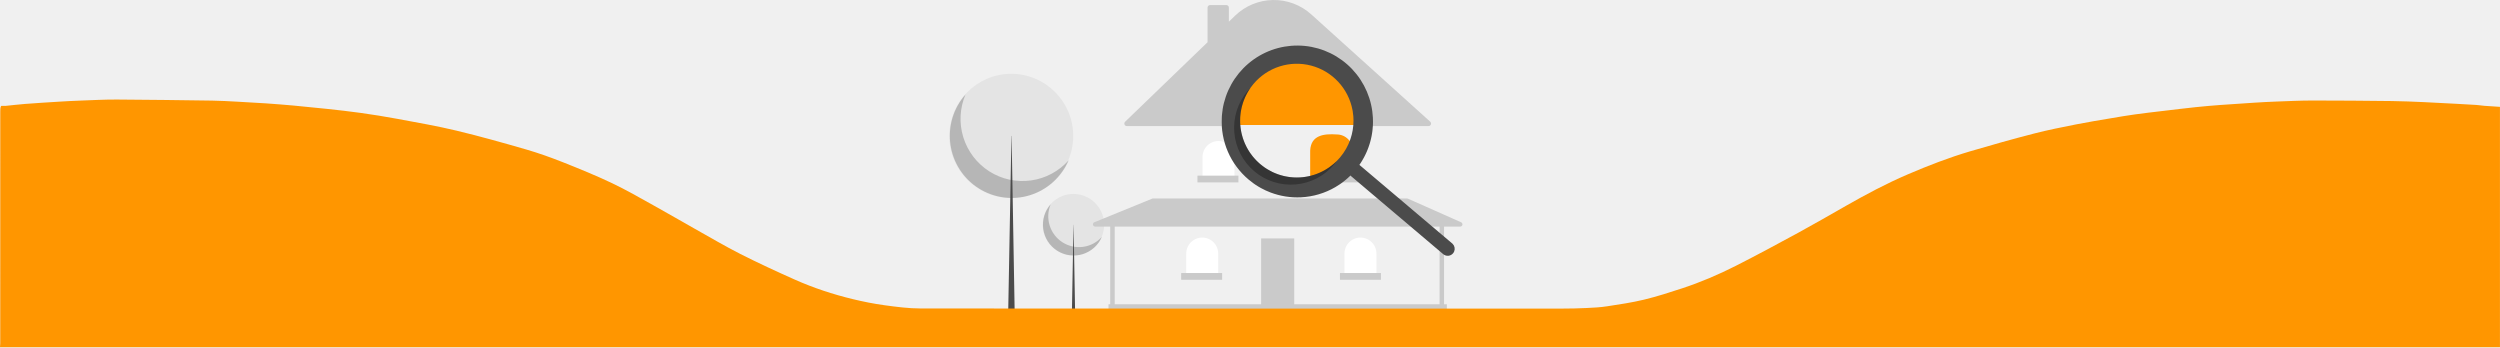
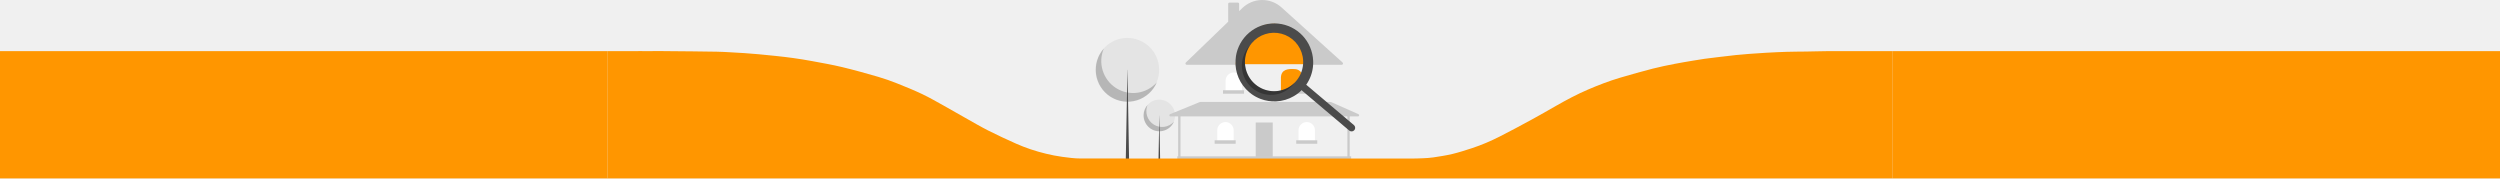
- <svg xmlns="http://www.w3.org/2000/svg" width="1080" height="150" viewBox="0 0 1080 150" fill="none">
+ <svg xmlns="http://www.w3.org/2000/svg" width="2102" height="150" viewBox="0 0 2102 150" fill="none">
  <g clip-path="url(#clip0_66_36)">
    <g clip-path="url(#clip1_66_36)">
-       <path d="M463.719 110.414C471.049 110.414 476.991 104.452 476.991 97.098C476.991 89.744 471.049 83.782 463.719 83.782C456.389 83.782 450.447 89.744 450.447 97.098C450.447 104.452 456.389 110.414 463.719 110.414Z" fill="#E4E4E4" />
-       <path opacity="0.2" d="M453.919 88.204C452.681 91.109 452.513 94.362 453.445 97.38C454.378 100.398 456.349 102.986 459.007 104.68C461.666 106.374 464.838 107.065 467.957 106.628C471.076 106.192 473.939 104.657 476.034 102.297C475.278 104.072 474.146 105.661 472.717 106.954C471.288 108.247 469.596 109.212 467.758 109.783C465.92 110.355 463.981 110.518 462.073 110.263C460.166 110.008 458.337 109.339 456.713 108.304C455.089 107.269 453.708 105.892 452.667 104.269C451.626 102.645 450.949 100.814 450.684 98.902C450.418 96.99 450.57 95.043 451.128 93.196C451.687 91.349 452.639 89.645 453.919 88.204Z" fill="black" />
-       <path d="M463.755 97.098H463.792L464.448 134.851H463.062L463.755 97.098Z" fill="#4B4B4B" />
-       <path d="M436.866 85.582C451.644 85.582 463.624 73.562 463.624 58.734C463.624 43.907 451.644 31.887 436.866 31.887C422.087 31.887 410.107 43.907 410.107 58.734C410.107 73.562 422.087 85.582 436.866 85.582Z" fill="#E4E4E4" />
-       <path opacity="0.2" d="M417.108 40.803C414.612 46.661 414.274 53.218 416.153 59.303C418.032 65.389 422.007 70.605 427.367 74.021C432.727 77.437 439.122 78.829 445.411 77.949C451.7 77.069 457.472 73.974 461.696 69.217C460.171 72.796 457.889 75.999 455.008 78.606C452.127 81.212 448.715 83.159 445.01 84.311C441.304 85.463 437.393 85.793 433.548 85.278C429.703 84.763 426.015 83.415 422.741 81.328C419.466 79.242 416.683 76.465 414.584 73.192C412.485 69.919 411.12 66.227 410.584 62.372C410.048 58.517 410.354 54.592 411.481 50.867C412.607 47.143 414.527 43.709 417.108 40.803Z" fill="black" />
-       <path d="M436.939 58.734H437.013L438.336 134.851H435.543L436.939 58.734Z" fill="#4B4B4B" />
-       <path d="M613.286 95.454H490.636V131.933H613.286V95.454Z" fill="#F0F0F0" />
-       <path d="M559.112 102.993H544.811V131.933H559.112V102.993Z" fill="#CACACA" />
-       <path d="M606.136 52.408H497.787V85.969H606.136V52.408Z" fill="#F0F0F0" />
-       <path d="M617.12 54.475H486.802C486.585 54.475 486.372 54.41 486.192 54.288C486.011 54.166 485.872 53.992 485.79 53.79C485.709 53.587 485.69 53.365 485.736 53.152C485.781 52.938 485.89 52.743 486.046 52.592L521.662 18.244V3.283C521.663 2.993 521.778 2.715 521.982 2.51C522.187 2.304 522.464 2.189 522.753 2.189H529.783C530.072 2.189 530.349 2.304 530.553 2.51C530.758 2.715 530.873 2.993 530.873 3.283V9.362L533.563 6.767C537.966 2.522 543.806 0.105 549.911 0.003C556.017 -0.099 561.934 2.122 566.474 6.218L617.85 52.567C618.014 52.715 618.129 52.91 618.181 53.125C618.233 53.34 618.218 53.566 618.139 53.773C618.06 53.98 617.92 54.157 617.738 54.283C617.557 54.408 617.341 54.475 617.12 54.475Z" fill="#CACACA" />
-       <path d="M526.389 60.92C527.296 60.92 528.195 61.099 529.033 61.447C529.871 61.796 530.632 62.306 531.274 62.95C531.915 63.594 532.424 64.358 532.771 65.199C533.119 66.04 533.297 66.941 533.297 67.851V77.214H519.481V67.851C519.481 66.941 519.66 66.04 520.007 65.199C520.354 64.358 520.863 63.594 521.504 62.95C522.146 62.306 522.907 61.796 523.745 61.447C524.584 61.099 525.482 60.92 526.389 60.92Z" fill="white" />
-       <path d="M551.961 61.041C553.793 61.041 555.551 61.772 556.846 63.072C558.142 64.371 558.869 66.134 558.869 67.972V77.335H545.053V67.972C545.053 66.134 545.781 64.371 547.077 63.072C548.372 61.772 550.129 61.041 551.961 61.041Z" fill="white" />
-       <path d="M577.534 61.163C579.366 61.163 581.123 61.893 582.418 63.193C583.714 64.493 584.442 66.256 584.442 68.094V77.457H570.625V68.094C570.625 66.256 571.353 64.493 572.649 63.193C573.944 61.893 575.701 61.163 577.534 61.163Z" fill="white" />
-       <path d="M587.714 102.628C589.546 102.628 591.303 103.358 592.599 104.658C593.894 105.958 594.622 107.721 594.622 109.559V118.922H580.806V109.559C580.806 107.721 581.534 105.958 582.829 104.658C584.125 103.358 585.882 102.628 587.714 102.628Z" fill="white" />
-       <path d="M519.36 102.628C521.192 102.628 522.949 103.358 524.244 104.658C525.54 105.958 526.268 107.721 526.268 109.559V118.922H512.452V109.559C512.452 108.649 512.63 107.747 512.977 106.907C513.325 106.066 513.833 105.302 514.475 104.658C515.116 104.014 515.878 103.504 516.716 103.156C517.554 102.807 518.452 102.628 519.36 102.628Z" fill="white" />
-       <path d="M631.205 96.023L608.197 85.809C608.074 85.754 607.94 85.726 607.805 85.726H498.154C498.029 85.726 497.905 85.75 497.789 85.798L472.745 96.012C472.536 96.097 472.364 96.252 472.257 96.45C472.15 96.649 472.115 96.878 472.158 97.1C472.201 97.321 472.32 97.52 472.494 97.664C472.667 97.807 472.885 97.886 473.11 97.886H479.608V131.447H478.88V134.851H625.042V131.447H623.83V97.886H630.813C631.035 97.886 631.251 97.809 631.423 97.669C631.596 97.528 631.715 97.332 631.761 97.114C631.807 96.896 631.777 96.668 631.676 96.47C631.575 96.271 631.408 96.114 631.205 96.023ZM621.891 131.447H481.547V97.886H621.891V131.447Z" fill="#CACACA" />
-       <path d="M534.994 75.876H517.299V78.795H534.994V75.876Z" fill="#CACACA" />
-       <path d="M560.93 75.876H543.235V78.795H560.93V75.876Z" fill="#CACACA" />
-       <path d="M586.866 75.876H569.171V78.795H586.866V75.876Z" fill="#CACACA" />
-       <path d="M596.561 117.949H578.867V120.868H596.561V117.949Z" fill="#CACACA" />
-       <path d="M527.965 117.949H510.27V120.868H527.965V117.949Z" fill="#CACACA" />
-       <path d="M659.703 135H390.297C390.218 135 390.143 134.968 390.087 134.913C390.031 134.857 390 134.781 390 134.702C390 134.623 390.031 134.547 390.087 134.491C390.143 134.435 390.218 134.404 390.297 134.404H659.703C659.782 134.404 659.857 134.435 659.913 134.491C659.969 134.547 660 134.623 660 134.702C660 134.781 659.969 134.857 659.913 134.913C659.857 134.968 659.782 135 659.703 135Z" fill="#4B4B4B" />
-       <path d="M591.941 51.908C591.941 52.099 591.938 52.292 591.935 52.483C591.932 52.712 591.926 52.939 591.917 53.168C591.908 53.368 591.899 53.565 591.887 53.761C591.851 54.42 591.795 55.076 591.718 55.734C591.7 55.901 591.679 56.065 591.655 56.232C591.638 56.36 591.62 56.491 591.599 56.622C591.578 56.768 591.557 56.914 591.534 57.06C591.486 57.37 591.433 57.68 591.373 57.99C591.344 58.145 591.314 58.3 591.281 58.455C591.219 58.762 591.15 59.072 591.079 59.379C591.073 59.403 591.067 59.43 591.061 59.453C591.026 59.605 590.99 59.755 590.951 59.907C590.94 59.951 590.931 59.993 590.916 60.038C590.889 60.151 590.859 60.264 590.83 60.377C590.788 60.535 590.746 60.69 590.702 60.848C590.631 61.093 590.559 61.334 590.485 61.578C590.476 61.604 590.468 61.63 590.461 61.656C590.319 62.118 590.167 62.574 590.001 63.027C589.915 63.265 589.823 63.507 589.731 63.745C589.639 63.983 589.544 64.222 589.446 64.457C589.35 64.687 589.252 64.916 589.154 65.143C589.131 65.196 589.107 65.25 589.08 65.303C588.976 65.539 588.869 65.768 588.759 65.998C588.756 66.001 588.756 66.007 588.753 66.01C588.667 66.195 588.575 66.379 588.483 66.561C588.483 66.567 588.481 66.572 588.477 66.576C588.388 66.755 588.296 66.934 588.201 67.109L588.049 67.398L588.032 67.431C587.842 67.786 587.646 68.138 587.438 68.486C587.393 68.564 587.349 68.641 587.304 68.716C587.259 68.793 587.212 68.871 587.164 68.945C587.135 68.999 587.102 69.052 587.066 69.106C587.004 69.207 586.942 69.312 586.876 69.413C586.864 69.434 586.849 69.455 586.838 69.476C586.725 69.651 586.612 69.824 586.499 70C586.359 70.212 586.217 70.42 586.071 70.629L582.845 75.808L582.706 75.692L582.667 75.656H582.664L582.537 75.549L582.186 75.251C582.079 75.356 581.975 75.46 581.868 75.561C581.827 75.603 581.782 75.642 581.741 75.683C581.708 75.713 581.678 75.743 581.645 75.773C576.069 81.237 568.651 84.401 560.859 84.639H560.85C554.952 84.801 549.114 83.419 543.911 80.627C543.795 80.568 543.682 80.508 543.569 80.439C542.892 80.07 542.23 79.68 541.579 79.262C541.576 79.259 541.573 79.259 541.57 79.256C540.816 78.72 540.079 78.148 539.36 77.54C535.504 74.279 532.453 70.165 530.447 65.523C528.441 60.88 527.534 55.834 527.797 50.781C527.806 50.582 527.818 50.385 527.833 50.185C527.88 49.464 527.953 48.746 528.052 48.031C528.079 47.831 528.109 47.631 528.139 47.435H591.638C591.762 48.346 591.848 49.263 591.896 50.185C591.926 50.761 591.941 51.333 591.941 51.908Z" fill="#F0F0F0" />
-       <path d="M591.742 50.901C590.6 42.306 586.77 34.46 580.95 28.789C575.129 23.119 567.704 20 560.024 20C552.344 20 544.918 23.119 539.098 28.789C533.277 34.46 529.448 42.306 528.306 50.901C528.276 51.122 528.246 51.347 528.22 51.572C528.122 52.378 528.049 53.187 528 54H592C591.952 52.962 591.866 51.929 591.742 50.901Z" fill="#FF9600" />
-       <path d="M576.633 75.681L566 79.78V65.015C566.339 58.267 572.088 57.722 577.489 58.084C578.396 58.084 579.295 58.263 580.133 58.612C580.971 58.96 581.733 59.47 582.374 60.114C583.016 60.758 583.524 61.522 583.872 62.363C584.219 63.203 584.397 64.105 584.397 65.015L580.633 70.681L576.633 75.681Z" fill="#FF9600" />
-       <path d="M543.569 70.128V70.131C543.569 70.134 543.572 70.134 543.575 70.134L543.569 70.128ZM536.17 47.435C536.158 47.509 536.143 47.584 536.132 47.658C536.143 47.584 536.158 47.509 536.173 47.435H536.17ZM535.802 50.185C535.793 50.298 535.784 50.412 535.778 50.525C535.784 50.412 535.793 50.298 535.805 50.185C535.804 50.164 535.805 50.143 535.808 50.123C535.805 50.144 535.805 50.164 535.802 50.185ZM543.569 70.131C543.569 70.134 543.572 70.134 543.575 70.134L543.569 70.128V70.131ZM536.17 47.435C536.158 47.509 536.143 47.584 536.132 47.658C536.143 47.584 536.158 47.509 536.173 47.435H536.17ZM535.778 50.525C535.784 50.412 535.793 50.298 535.805 50.185C535.804 50.164 535.805 50.143 535.808 50.123C535.805 50.144 535.805 50.164 535.802 50.185C535.793 50.298 535.784 50.412 535.778 50.525ZM627.542 105.347C627.485 105.286 627.423 105.228 627.358 105.175L627.355 105.172L612.646 92.718L612.266 92.396L610.82 91.171L610.457 90.864L608.396 89.118L607.832 88.641L606.664 87.651L606.067 87.145L600.436 82.38L597.207 79.647L596.773 79.28L587.259 71.225C587.405 71.016 587.547 70.808 587.687 70.596C587.8 70.42 587.913 70.248 588.026 70.072C588.038 70.051 588.052 70.03 588.064 70.009C588.13 69.908 588.192 69.803 588.254 69.702C588.29 69.648 588.323 69.595 588.352 69.541C588.4 69.467 588.447 69.389 588.492 69.312C588.537 69.237 588.581 69.16 588.626 69.082C588.834 68.734 589.03 68.382 589.22 68.027L589.238 67.995L589.389 67.705C589.484 67.53 589.576 67.351 589.665 67.172C589.669 67.168 589.671 67.163 589.671 67.157C589.763 66.975 589.855 66.791 589.942 66.606C589.944 66.603 589.944 66.597 589.947 66.594C590.057 66.364 590.164 66.135 590.268 65.9C590.295 65.846 590.319 65.792 590.343 65.739C590.44 65.512 590.539 65.283 590.634 65.053C590.732 64.818 590.827 64.579 590.919 64.341C591.011 64.103 591.103 63.861 591.189 63.623C591.352 63.167 591.506 62.71 591.649 62.252C591.656 62.226 591.664 62.2 591.673 62.174C591.747 61.93 591.819 61.689 591.89 61.444C591.935 61.286 591.976 61.131 592.018 60.973C592.047 60.86 592.077 60.747 592.104 60.634C592.119 60.589 592.128 60.547 592.139 60.502C592.178 60.35 592.214 60.202 592.249 60.05C592.255 60.026 592.261 59.999 592.267 59.975C592.338 59.668 592.407 59.358 592.469 59.051C592.502 58.896 592.532 58.741 592.561 58.586C592.618 58.276 592.674 57.966 592.722 57.657C592.745 57.511 592.766 57.364 592.787 57.218C592.808 57.087 592.826 56.956 592.843 56.828C592.867 56.661 592.888 56.497 592.906 56.33C592.983 55.672 593.039 55.016 593.075 54.357C593.087 54.161 593.096 53.964 593.105 53.764C593.114 53.535 593.12 53.309 593.123 53.079C593.126 52.888 593.129 52.695 593.129 52.504C593.129 51.929 593.114 51.356 593.084 50.781C593.037 49.86 592.95 48.944 592.826 48.031C591.761 40.227 587.934 33.068 582.042 27.863C576.151 22.658 568.589 19.753 560.739 19.681C552.889 19.609 545.275 22.373 539.289 27.469C533.303 32.565 529.345 39.652 528.139 47.435C528.109 47.631 528.079 47.831 528.052 48.031C527.954 48.746 527.881 49.464 527.833 50.185C527.818 50.385 527.806 50.582 527.797 50.781C527.534 55.834 528.441 60.88 530.447 65.523C532.453 70.165 535.504 74.279 539.36 77.54C540.079 78.148 540.816 78.72 541.57 79.257C541.573 79.259 541.576 79.259 541.579 79.262C541.832 79.441 542.084 79.617 542.34 79.79C542.746 80.058 543.156 80.32 543.569 80.571C543.602 80.588 543.635 80.609 543.667 80.627C544.024 80.842 544.383 81.047 544.743 81.247H544.745C546.083 81.985 547.472 82.627 548.901 83.166C553.093 84.749 557.565 85.453 562.039 85.235H562.047C567.269 84.981 572.354 83.472 576.872 80.833C577.529 80.451 578.176 80.043 578.809 79.608C578.966 79.501 579.127 79.391 579.281 79.28C579.471 79.146 579.661 79.006 579.851 78.866C579.854 78.866 579.854 78.863 579.857 78.863C579.871 78.851 579.886 78.84 579.902 78.83C580.03 78.732 580.16 78.634 580.285 78.538C580.318 78.514 580.35 78.491 580.383 78.464C580.392 78.458 580.4 78.451 580.407 78.443C580.481 78.389 580.552 78.33 580.627 78.273C580.701 78.216 580.772 78.157 580.846 78.097C580.859 78.089 580.871 78.08 580.882 78.07C580.965 78.002 581.048 77.936 581.132 77.868C581.218 77.799 581.301 77.728 581.381 77.659C581.464 77.591 581.544 77.522 581.628 77.451C581.699 77.391 581.773 77.328 581.844 77.263C581.868 77.245 581.889 77.224 581.913 77.203C581.922 77.194 581.932 77.186 581.942 77.179C582.04 77.096 582.136 77.009 582.231 76.923C582.254 76.902 582.275 76.881 582.299 76.86C582.444 76.729 582.59 76.598 582.733 76.461C582.765 76.431 582.801 76.398 582.834 76.369C582.866 76.339 582.896 76.309 582.929 76.279C582.97 76.238 583.015 76.199 583.056 76.157C583.163 76.056 583.267 75.951 583.374 75.847L583.725 76.145L583.852 76.252H583.855L583.894 76.288L584.034 76.404L586.107 78.163L586.151 78.201L586.187 78.228L586.422 78.428L586.891 78.827L587.36 79.224L587.429 79.28L589.612 81.128L589.915 81.384L592.021 83.166L602.922 92.396L603.302 92.718L618.222 105.348L622.047 108.587L623.47 109.791C623.772 110.047 624.122 110.241 624.498 110.362C624.875 110.483 625.272 110.528 625.666 110.495C626.061 110.462 626.444 110.351 626.796 110.169C627.147 109.987 627.46 109.737 627.715 109.433C627.928 109.182 628.098 108.895 628.217 108.587C628.432 108.04 628.484 107.442 628.364 106.866C628.244 106.29 627.958 105.762 627.542 105.347ZM541.502 36.265C544.482 32.722 548.4 30.097 552.804 28.694C557.207 27.29 561.917 27.165 566.388 28.333C570.86 29.501 574.911 31.915 578.073 35.295C581.235 38.675 583.38 42.883 584.259 47.435C584.298 47.634 584.334 47.831 584.366 48.031C584.488 48.743 584.577 49.464 584.631 50.185C584.645 50.385 584.66 50.582 584.669 50.781C584.696 51.228 584.708 51.678 584.708 52.125C584.71 54.837 584.262 57.53 583.383 60.094V60.097C582.401 62.972 580.893 65.638 578.937 67.959C578.895 68.007 578.853 68.057 578.809 68.105C578.417 68.57 578.004 69.017 577.579 69.443C577.576 69.446 577.573 69.452 577.57 69.455C577.425 69.601 577.276 69.75 577.128 69.887C576.825 70.182 576.516 70.462 576.201 70.73C575.729 71.145 575.244 71.533 574.748 71.895C574.582 72.018 574.416 72.137 574.246 72.256C574.08 72.375 573.911 72.489 573.741 72.602C573.403 72.828 573.058 73.046 572.711 73.251C572.538 73.356 572.36 73.457 572.185 73.555C572.01 73.657 571.832 73.752 571.653 73.845C571.475 73.94 571.297 74.032 571.116 74.122C570.756 74.303 570.394 74.473 570.026 74.631C569.842 74.715 569.657 74.792 569.473 74.864C569.357 74.911 569.244 74.959 569.129 75.001C569.083 75.022 569.037 75.04 568.989 75.055C568.927 75.081 568.864 75.105 568.802 75.126C568.782 75.135 568.761 75.143 568.74 75.15C568.612 75.201 568.487 75.245 568.356 75.29C568.169 75.359 567.982 75.421 567.792 75.481C567.602 75.543 567.415 75.603 567.225 75.656C567.035 75.716 566.841 75.77 566.651 75.82C566.458 75.874 566.268 75.925 566.075 75.969C565.87 76.023 565.665 76.071 565.457 76.115C565.276 76.157 565.098 76.193 564.917 76.226C564.747 76.261 564.575 76.291 564.406 76.321C564.168 76.363 563.931 76.401 563.69 76.434C563.559 76.455 563.432 76.473 563.301 76.485C563.244 76.494 563.191 76.5 563.138 76.506C562.971 76.53 562.805 76.548 562.641 76.562C562.597 76.565 562.555 76.571 562.514 76.574C562.333 76.592 562.148 76.607 561.967 76.622C561.578 76.649 561.192 76.667 560.803 76.676C560.607 76.679 560.408 76.682 560.212 76.682C560.016 76.682 559.82 76.679 559.624 76.673C559.624 76.673 559.624 76.676 559.621 76.673C559.618 76.676 559.618 76.676 559.615 76.673C559.614 76.673 559.614 76.673 559.613 76.674C559.613 76.674 559.612 76.674 559.612 76.674C559.611 76.674 559.611 76.674 559.61 76.674C559.61 76.673 559.609 76.673 559.609 76.673C559.599 76.676 559.589 76.676 559.579 76.673C559.44 76.673 559.3 76.667 559.163 76.658C559.062 76.655 558.958 76.652 558.854 76.643C558.715 76.637 558.575 76.628 558.436 76.616C558.391 76.616 558.346 76.61 558.302 76.607C558.281 76.607 558.26 76.605 558.24 76.601C558.097 76.589 557.951 76.577 557.809 76.562C557.738 76.556 557.663 76.55 557.592 76.542C557.375 76.518 557.158 76.491 556.944 76.461C556.701 76.431 556.457 76.396 556.217 76.351C556.104 76.336 555.994 76.315 555.884 76.294C555.739 76.27 555.593 76.244 555.447 76.214C555.296 76.184 555.144 76.154 554.993 76.118C554.871 76.092 554.746 76.065 554.625 76.035C554.565 76.023 554.506 76.008 554.449 75.993C554.138 75.919 553.829 75.838 553.523 75.749C553.33 75.695 553.136 75.639 552.946 75.579C552.685 75.499 552.427 75.412 552.168 75.32C552.067 75.287 551.969 75.251 551.868 75.213C551.767 75.18 551.669 75.141 551.568 75.102C551.476 75.069 551.384 75.034 551.295 74.998C551.146 74.941 551.001 74.882 550.855 74.822C550.555 74.7 550.261 74.572 549.967 74.435C549.801 74.354 549.635 74.277 549.471 74.196C548.827 73.883 548.192 73.536 547.567 73.153C547.413 73.061 547.258 72.963 547.104 72.864C546.911 72.745 546.724 72.62 546.537 72.495C546.433 72.423 546.332 72.355 546.231 72.283C546.043 72.152 545.859 72.018 545.678 71.884C545.583 71.815 545.488 71.744 545.396 71.672C545.066 71.422 544.742 71.159 544.425 70.891C544.273 70.763 544.122 70.632 543.973 70.498C543.911 70.444 543.848 70.388 543.786 70.331C543.715 70.265 543.643 70.203 543.575 70.134L543.569 70.128C543.465 70.036 543.361 69.938 543.26 69.839C543.103 69.69 542.948 69.538 542.8 69.383C542.645 69.231 542.497 69.073 542.351 68.918C542.203 68.763 542.06 68.606 541.921 68.445C541.778 68.287 541.638 68.126 541.502 67.962C541.368 67.807 541.238 67.646 541.113 67.488C540.81 67.112 540.521 66.73 540.245 66.341C540.118 66.162 539.996 65.983 539.877 65.801C539.749 65.616 539.628 65.429 539.512 65.241C539.39 65.053 539.274 64.862 539.161 64.669C539.158 64.662 539.154 64.656 539.149 64.651C538.927 64.272 538.713 63.891 538.514 63.504C538.309 63.11 538.116 62.713 537.935 62.311C537.842 62.112 537.753 61.909 537.67 61.706C537.498 61.298 537.337 60.89 537.189 60.476C537.115 60.276 537.046 60.076 536.978 59.874C536.976 59.86 536.972 59.847 536.966 59.835C536.83 59.424 536.705 59.01 536.595 58.592C536.592 58.586 536.592 58.58 536.589 58.574C536.533 58.369 536.479 58.163 536.432 57.955C536.384 57.773 536.342 57.591 536.304 57.406C536.259 57.2 536.215 56.995 536.176 56.786C536.155 56.679 536.135 56.572 536.117 56.464C536.099 56.375 536.084 56.283 536.069 56.193C536.054 56.104 536.039 56.011 536.025 55.919C535.995 55.737 535.968 55.556 535.944 55.374C535.915 55.159 535.891 54.945 535.867 54.727C535.84 54.468 535.817 54.208 535.796 53.946C535.781 53.77 535.772 53.592 535.763 53.413C535.754 53.249 535.745 53.085 535.742 52.921C535.739 52.912 535.739 52.903 535.742 52.894C535.742 52.894 535.742 52.893 535.742 52.893C535.741 52.892 535.741 52.892 535.741 52.891C535.741 52.891 535.741 52.89 535.742 52.89C535.742 52.889 535.742 52.889 535.742 52.888C535.739 52.885 535.739 52.885 535.742 52.882C535.742 52.882 535.742 52.882 535.742 52.881C535.741 52.88 535.741 52.88 535.741 52.879C535.741 52.879 535.741 52.878 535.742 52.878C535.742 52.877 535.742 52.877 535.742 52.876C535.739 52.811 535.737 52.745 535.737 52.68C535.731 52.486 535.728 52.292 535.728 52.099C535.728 51.923 535.731 51.75 535.734 51.574C535.739 51.33 535.748 51.085 535.76 50.841C535.76 50.787 535.766 50.737 535.769 50.683C535.772 50.629 535.775 50.579 535.778 50.525C535.784 50.412 535.793 50.298 535.805 50.185C535.804 50.164 535.805 50.143 535.808 50.123C535.817 49.995 535.829 49.866 535.84 49.738C535.864 49.482 535.894 49.223 535.927 48.966C535.944 48.838 535.959 48.71 535.98 48.582C535.992 48.493 536.007 48.4 536.022 48.308C536.034 48.215 536.048 48.123 536.066 48.031C536.087 47.908 536.108 47.783 536.132 47.658C536.143 47.584 536.158 47.509 536.173 47.435C536.23 47.137 536.292 46.839 536.36 46.541C536.429 46.24 536.506 45.942 536.589 45.644C536.669 45.343 536.758 45.042 536.853 44.741C536.898 44.589 536.945 44.44 536.999 44.291C537.097 43.99 537.201 43.692 537.317 43.397C537.37 43.251 537.427 43.102 537.489 42.956C537.608 42.66 537.733 42.365 537.86 42.076C537.926 41.93 537.991 41.784 538.062 41.638C538.196 41.349 538.336 41.06 538.487 40.777C538.633 40.488 538.79 40.205 538.95 39.925C539.111 39.645 539.277 39.364 539.452 39.087C539.533 38.95 539.622 38.81 539.714 38.676C539.892 38.402 540.079 38.128 540.269 37.859C540.652 37.317 541.065 36.784 541.502 36.265ZM535.802 50.185C535.793 50.298 535.784 50.412 535.778 50.525C535.784 50.412 535.793 50.298 535.805 50.185C535.804 50.164 535.805 50.143 535.808 50.123C535.805 50.144 535.805 50.164 535.802 50.185ZM536.17 47.435C536.158 47.509 536.143 47.584 536.132 47.658C536.143 47.584 536.158 47.509 536.173 47.435H536.17ZM543.569 70.128V70.131C543.569 70.134 543.572 70.134 543.575 70.134L543.569 70.128Z" fill="#4B4B4B" />
-       <path opacity="0.3" d="M544.425 70.891C539.727 66.913 536.691 61.308 535.922 55.189C535.152 49.07 536.704 42.884 540.269 37.859C539.801 38.333 539.348 38.828 538.911 39.346C536.837 41.812 535.268 44.664 534.292 47.739C533.317 50.813 532.954 54.051 533.226 57.266C533.497 60.481 534.397 63.611 535.874 66.478C537.352 69.344 539.377 71.89 541.835 73.971C546.799 78.174 553.224 80.225 559.696 79.675C566.168 79.125 572.157 76.018 576.346 71.037C576.782 70.519 577.192 69.988 577.578 69.444C573.241 73.816 567.425 76.392 561.283 76.66C555.141 76.928 549.124 74.869 544.425 70.891Z" fill="black" />
+       <path d="M974.719 110.414C982.049 110.414 987.991 104.452 987.991 97.098C987.991 89.744 982.049 83.782 974.719 83.782C967.389 83.782 961.447 89.744 961.447 97.098C961.447 104.452 967.389 110.414 974.719 110.414Z" fill="#E4E4E4" />
+       <path opacity="0.2" d="M964.919 88.204C963.681 91.109 963.513 94.362 964.445 97.38C965.378 100.398 967.349 102.986 970.007 104.68C972.666 106.374 975.838 107.065 978.957 106.628C982.076 106.192 984.939 104.657 987.034 102.297C986.278 104.072 985.146 105.661 983.717 106.954C982.288 108.247 980.596 109.212 978.758 109.783C976.92 110.355 974.981 110.518 973.073 110.263C971.166 110.008 969.337 109.339 967.713 108.304C966.089 107.269 964.708 105.892 963.667 104.269C962.626 102.645 961.949 100.814 961.684 98.902C961.418 96.99 961.57 95.043 962.128 93.196C962.687 91.349 963.639 89.645 964.919 88.204Z" fill="black" />
+       <path d="M974.755 97.098H974.792L975.448 134.851H974.062L974.755 97.098Z" fill="#4B4B4B" />
+       <path d="M947.866 85.582C962.644 85.582 974.624 73.562 974.624 58.734C974.624 43.907 962.644 31.887 947.866 31.887C933.087 31.887 921.107 43.907 921.107 58.734C921.107 73.562 933.087 85.582 947.866 85.582Z" fill="#E4E4E4" />
+       <path opacity="0.2" d="M928.108 40.803C925.612 46.661 925.274 53.218 927.153 59.303C929.032 65.389 933.007 70.605 938.367 74.021C943.727 77.437 950.122 78.829 956.411 77.949C962.7 77.069 968.472 73.974 972.696 69.217C971.171 72.796 968.889 75.999 966.008 78.606C963.127 81.212 959.715 83.159 956.01 84.311C952.304 85.463 948.393 85.793 944.548 85.278C940.703 84.763 937.015 83.415 933.741 81.328C930.466 79.242 927.683 76.465 925.584 73.192C923.485 69.919 922.12 66.227 921.584 62.372C921.048 58.517 921.354 54.592 922.481 50.867C923.607 47.143 925.527 43.709 928.108 40.803Z" fill="black" />
+       <path d="M947.939 58.734H948.013L949.336 134.851H946.543L947.939 58.734Z" fill="#4B4B4B" />
+       <path d="M1124.29 95.454H1001.64V131.933H1124.29V95.454Z" fill="#F0F0F0" />
+       <path d="M1070.11 102.993H1055.81V131.933H1070.11V102.993Z" fill="#CACACA" />
+       <path d="M1117.14 52.408H1008.79V85.969H1117.14V52.408Z" fill="#F0F0F0" />
+       <path d="M1128.12 54.475H997.802C997.585 54.475 997.372 54.41 997.192 54.288C997.011 54.166 996.872 53.992 996.79 53.79C996.709 53.587 996.69 53.365 996.736 53.152C996.781 52.938 996.89 52.743 997.046 52.592L1032.66 18.244V3.283C1032.66 2.993 1032.78 2.715 1032.98 2.51C1033.19 2.304 1033.46 2.189 1033.75 2.189H1040.78C1041.07 2.189 1041.35 2.304 1041.55 2.51C1041.76 2.715 1041.87 2.993 1041.87 3.283V9.362L1044.56 6.767C1048.97 2.522 1054.81 0.105 1060.91 0.003C1067.02 -0.099 1072.93 2.122 1077.47 6.218L1128.85 52.567C1129.01 52.715 1129.13 52.91 1129.18 53.125C1129.23 53.34 1129.22 53.566 1129.14 53.773C1129.06 53.98 1128.92 54.157 1128.74 54.283C1128.56 54.408 1128.34 54.475 1128.12 54.475Z" fill="#CACACA" />
+       <path d="M1037.39 60.92C1038.3 60.92 1039.19 61.099 1040.03 61.447C1040.87 61.796 1041.63 62.306 1042.27 62.95C1042.92 63.594 1043.42 64.358 1043.77 65.199C1044.12 66.04 1044.3 66.941 1044.3 67.851V77.214H1030.48V67.851C1030.48 66.941 1030.66 66.04 1031.01 65.199C1031.35 64.358 1031.86 63.594 1032.5 62.95C1033.15 62.306 1033.91 61.796 1034.75 61.447C1035.58 61.099 1036.48 60.92 1037.39 60.92Z" fill="white" />
+       <path d="M1062.96 61.041C1064.79 61.041 1066.55 61.772 1067.85 63.072C1069.14 64.371 1069.87 66.134 1069.87 67.972V77.335H1056.05V67.972C1056.05 66.134 1056.78 64.371 1058.08 63.072C1059.37 61.772 1061.13 61.041 1062.96 61.041Z" fill="white" />
+       <path d="M1088.53 61.163C1090.37 61.163 1092.12 61.893 1093.42 63.193C1094.71 64.493 1095.44 66.256 1095.44 68.094V77.457H1081.63V68.094C1081.63 66.256 1082.35 64.493 1083.65 63.193C1084.94 61.893 1086.7 61.163 1088.53 61.163Z" fill="white" />
+       <path d="M1098.71 102.628C1100.55 102.628 1102.3 103.358 1103.6 104.658C1104.89 105.958 1105.62 107.721 1105.62 109.559V118.922H1091.81V109.559C1091.81 107.721 1092.53 105.958 1093.83 104.658C1095.12 103.358 1096.88 102.628 1098.71 102.628Z" fill="white" />
+       <path d="M1030.36 102.628C1032.19 102.628 1033.95 103.358 1035.24 104.658C1036.54 105.958 1037.27 107.721 1037.27 109.559V118.922H1023.45V109.559C1023.45 108.649 1023.63 107.747 1023.98 106.907C1024.32 106.066 1024.83 105.302 1025.47 104.658C1026.12 104.014 1026.88 103.504 1027.72 103.156C1028.55 102.807 1029.45 102.628 1030.36 102.628Z" fill="white" />
+       <path d="M1142.2 96.023L1119.2 85.809C1119.07 85.754 1118.94 85.726 1118.8 85.726H1009.15C1009.03 85.726 1008.9 85.75 1008.79 85.798L983.745 96.012C983.536 96.097 983.364 96.252 983.257 96.45C983.15 96.649 983.115 96.878 983.158 97.1C983.201 97.321 983.32 97.52 983.494 97.664C983.667 97.807 983.885 97.886 984.11 97.886H990.608V131.447H989.88V134.851H1136.04V131.447H1134.83V97.886H1141.81C1142.04 97.886 1142.25 97.809 1142.42 97.669C1142.6 97.528 1142.72 97.332 1142.76 97.114C1142.81 96.896 1142.78 96.668 1142.68 96.47C1142.57 96.271 1142.41 96.114 1142.2 96.023ZM1132.89 131.447H992.547V97.886H1132.89V131.447Z" fill="#CACACA" />
+       <path d="M1045.99 75.876H1028.3V78.795H1045.99V75.876Z" fill="#CACACA" />
+       <path d="M1071.93 75.876H1054.24V78.795H1071.93V75.876Z" fill="#CACACA" />
+       <path d="M1097.87 75.876H1080.17V78.795H1097.87V75.876Z" fill="#CACACA" />
+       <path d="M1107.56 117.949H1089.87V120.868H1107.56V117.949Z" fill="#CACACA" />
+       <path d="M1038.96 117.949H1021.27V120.868H1038.96V117.949Z" fill="#CACACA" />
+       <path d="M1170.7 135H901.297C901.218 135 901.143 134.968 901.087 134.913C901.031 134.857 901 134.781 901 134.702C901 134.623 901.031 134.547 901.087 134.491C901.143 134.435 901.218 134.404 901.297 134.404H1170.7C1170.78 134.404 1170.86 134.435 1170.91 134.491C1170.97 134.547 1171 134.623 1171 134.702C1171 134.781 1170.97 134.857 1170.91 134.913C1170.86 134.968 1170.78 135 1170.7 135Z" fill="#4B4B4B" />
+       <path d="M1102.94 51.908C1102.94 52.099 1102.94 52.292 1102.93 52.483C1102.93 52.712 1102.93 52.939 1102.92 53.168C1102.91 53.368 1102.9 53.565 1102.89 53.761C1102.85 54.42 1102.8 55.076 1102.72 55.734C1102.7 55.901 1102.68 56.065 1102.66 56.232C1102.64 56.36 1102.62 56.491 1102.6 56.622C1102.58 56.768 1102.56 56.914 1102.53 57.06C1102.49 57.37 1102.43 57.68 1102.37 57.99C1102.34 58.145 1102.31 58.3 1102.28 58.455C1102.22 58.762 1102.15 59.072 1102.08 59.379C1102.07 59.403 1102.07 59.43 1102.06 59.453C1102.03 59.605 1101.99 59.755 1101.95 59.907C1101.94 59.951 1101.93 59.993 1101.92 60.038C1101.89 60.151 1101.86 60.264 1101.83 60.377C1101.79 60.535 1101.75 60.69 1101.7 60.848C1101.63 61.093 1101.56 61.334 1101.49 61.578C1101.48 61.604 1101.47 61.63 1101.46 61.656C1101.32 62.118 1101.17 62.574 1101 63.027C1100.91 63.265 1100.82 63.507 1100.73 63.745C1100.64 63.983 1100.54 64.222 1100.45 64.457C1100.35 64.687 1100.25 64.916 1100.15 65.143C1100.13 65.196 1100.11 65.25 1100.08 65.303C1099.98 65.539 1099.87 65.768 1099.76 65.998C1099.76 66.001 1099.76 66.007 1099.75 66.01C1099.67 66.195 1099.58 66.379 1099.48 66.561C1099.48 66.567 1099.48 66.572 1099.48 66.576C1099.39 66.755 1099.3 66.934 1099.2 67.109L1099.05 67.398L1099.03 67.431C1098.84 67.786 1098.65 68.138 1098.44 68.486C1098.39 68.564 1098.35 68.641 1098.3 68.716C1098.26 68.793 1098.21 68.871 1098.16 68.945C1098.13 68.999 1098.1 69.052 1098.07 69.106C1098 69.207 1097.94 69.312 1097.88 69.413C1097.86 69.434 1097.85 69.455 1097.84 69.476C1097.72 69.651 1097.61 69.824 1097.5 70C1097.36 70.212 1097.22 70.42 1097.07 70.629L1093.85 75.808L1093.71 75.692L1093.67 75.656H1093.66L1093.54 75.549L1093.19 75.251C1093.08 75.356 1092.98 75.46 1092.87 75.561C1092.83 75.603 1092.78 75.642 1092.74 75.683C1092.71 75.713 1092.68 75.743 1092.65 75.773C1087.07 81.237 1079.65 84.401 1071.86 84.639H1071.85C1065.95 84.801 1060.11 83.419 1054.91 80.627C1054.79 80.568 1054.68 80.508 1054.57 80.439C1053.89 80.07 1053.23 79.68 1052.58 79.262C1052.58 79.259 1052.57 79.259 1052.57 79.256C1051.82 78.72 1051.08 78.148 1050.36 77.54C1046.5 74.279 1043.45 70.165 1041.45 65.523C1039.44 60.88 1038.53 55.834 1038.8 50.781C1038.81 50.582 1038.82 50.385 1038.83 50.185C1038.88 49.464 1038.95 48.746 1039.05 48.031C1039.08 47.831 1039.11 47.631 1039.14 47.435H1102.64C1102.76 48.346 1102.85 49.263 1102.9 50.185C1102.93 50.761 1102.94 51.333 1102.94 51.908Z" fill="#F0F0F0" />
+       <path d="M1102.74 50.901C1101.6 42.306 1097.77 34.46 1091.95 28.789C1086.13 23.119 1078.7 20 1071.02 20C1063.34 20 1055.92 23.119 1050.1 28.789C1044.28 34.46 1040.45 42.306 1039.31 50.901C1039.28 51.122 1039.25 51.347 1039.22 51.572C1039.12 52.378 1039.05 53.187 1039 54H1103C1102.95 52.962 1102.87 51.929 1102.74 50.901Z" fill="#FF9600" />
+       <path d="M1087.63 75.681L1077 79.78V65.015C1077.34 58.267 1083.09 57.722 1088.49 58.084C1089.4 58.084 1090.29 58.263 1091.13 58.612C1091.97 58.96 1092.73 59.47 1093.37 60.114C1094.02 60.758 1094.52 61.522 1094.87 62.363C1095.22 63.203 1095.4 64.105 1095.4 65.015L1091.63 70.681L1087.63 75.681Z" fill="#FF9600" />
+       <path d="M1054.57 70.128V70.131C1054.57 70.134 1054.57 70.134 1054.58 70.134L1054.57 70.128ZM1047.17 47.435C1047.16 47.509 1047.14 47.584 1047.13 47.658C1047.14 47.584 1047.16 47.509 1047.17 47.435H1047.17ZM1046.8 50.185C1046.79 50.298 1046.78 50.412 1046.78 50.525C1046.78 50.412 1046.79 50.298 1046.8 50.185C1046.8 50.164 1046.81 50.143 1046.81 50.123C1046.8 50.144 1046.8 50.164 1046.8 50.185ZM1054.57 70.131C1054.57 70.134 1054.57 70.134 1054.58 70.134L1054.57 70.128V70.131ZM1047.17 47.435C1047.16 47.509 1047.14 47.584 1047.13 47.658C1047.14 47.584 1047.16 47.509 1047.17 47.435H1047.17ZM1046.78 50.525C1046.78 50.412 1046.79 50.298 1046.8 50.185C1046.8 50.164 1046.81 50.143 1046.81 50.123C1046.8 50.144 1046.8 50.164 1046.8 50.185C1046.79 50.298 1046.78 50.412 1046.78 50.525ZM1138.54 105.347C1138.48 105.286 1138.42 105.228 1138.36 105.175L1138.36 105.172L1123.65 92.718L1123.27 92.396L1121.82 91.171L1121.46 90.864L1119.4 89.118L1118.83 88.641L1117.66 87.651L1117.07 87.145L1111.44 82.38L1108.21 79.647L1107.77 79.28L1098.26 71.225C1098.4 71.016 1098.55 70.808 1098.69 70.596C1098.8 70.42 1098.91 70.248 1099.03 70.072C1099.04 70.051 1099.05 70.03 1099.06 70.009C1099.13 69.908 1099.19 69.803 1099.25 69.702C1099.29 69.648 1099.32 69.595 1099.35 69.541C1099.4 69.467 1099.45 69.389 1099.49 69.312C1099.54 69.237 1099.58 69.16 1099.63 69.082C1099.83 68.734 1100.03 68.382 1100.22 68.027L1100.24 67.995L1100.39 67.705C1100.48 67.53 1100.58 67.351 1100.67 67.172C1100.67 67.168 1100.67 67.163 1100.67 67.157C1100.76 66.975 1100.86 66.791 1100.94 66.606C1100.94 66.603 1100.94 66.597 1100.95 66.594C1101.06 66.364 1101.16 66.135 1101.27 65.9C1101.29 65.846 1101.32 65.792 1101.34 65.739C1101.44 65.512 1101.54 65.283 1101.63 65.053C1101.73 64.818 1101.83 64.579 1101.92 64.341C1102.01 64.103 1102.1 63.861 1102.19 63.623C1102.35 63.167 1102.51 62.71 1102.65 62.252C1102.66 62.226 1102.66 62.2 1102.67 62.174C1102.75 61.93 1102.82 61.689 1102.89 61.444C1102.93 61.286 1102.98 61.131 1103.02 60.973C1103.05 60.86 1103.08 60.747 1103.1 60.634C1103.12 60.589 1103.13 60.547 1103.14 60.502C1103.18 60.35 1103.21 60.202 1103.25 60.05C1103.26 60.026 1103.26 59.999 1103.27 59.975C1103.34 59.668 1103.41 59.358 1103.47 59.051C1103.5 58.896 1103.53 58.741 1103.56 58.586C1103.62 58.276 1103.67 57.966 1103.72 57.657C1103.75 57.511 1103.77 57.364 1103.79 57.218C1103.81 57.087 1103.83 56.956 1103.84 56.828C1103.87 56.661 1103.89 56.497 1103.91 56.33C1103.98 55.672 1104.04 55.016 1104.08 54.357C1104.09 54.161 1104.1 53.964 1104.1 53.764C1104.11 53.535 1104.12 53.309 1104.12 53.079C1104.13 52.888 1104.13 52.695 1104.13 52.504C1104.13 51.929 1104.11 51.356 1104.08 50.781C1104.04 49.86 1103.95 48.944 1103.83 48.031C1102.76 40.227 1098.93 33.068 1093.04 27.863C1087.15 22.658 1079.59 19.753 1071.74 19.681C1063.89 19.609 1056.28 22.373 1050.29 27.469C1044.3 32.565 1040.35 39.652 1039.14 47.435C1039.11 47.631 1039.08 47.831 1039.05 48.031C1038.95 48.746 1038.88 49.464 1038.83 50.185C1038.82 50.385 1038.81 50.582 1038.8 50.781C1038.53 55.834 1039.44 60.88 1041.45 65.523C1043.45 70.165 1046.5 74.279 1050.36 77.54C1051.08 78.148 1051.82 78.72 1052.57 79.257C1052.57 79.259 1052.58 79.259 1052.58 79.262C1052.83 79.441 1053.08 79.617 1053.34 79.79C1053.75 80.058 1054.16 80.32 1054.57 80.571C1054.6 80.588 1054.63 80.609 1054.67 80.627C1055.02 80.842 1055.38 81.047 1055.74 81.247H1055.75C1057.08 81.985 1058.47 82.627 1059.9 83.166C1064.09 84.749 1068.56 85.453 1073.04 85.235H1073.05C1078.27 84.981 1083.35 83.472 1087.87 80.833C1088.53 80.451 1089.18 80.043 1089.81 79.608C1089.97 79.501 1090.13 79.391 1090.28 79.28C1090.47 79.146 1090.66 79.006 1090.85 78.866C1090.85 78.866 1090.85 78.863 1090.86 78.863C1090.87 78.851 1090.89 78.84 1090.9 78.83C1091.03 78.732 1091.16 78.634 1091.29 78.538C1091.32 78.514 1091.35 78.491 1091.38 78.464C1091.39 78.458 1091.4 78.451 1091.41 78.443C1091.48 78.389 1091.55 78.33 1091.63 78.273C1091.7 78.216 1091.77 78.157 1091.85 78.097C1091.86 78.089 1091.87 78.08 1091.88 78.07C1091.97 78.002 1092.05 77.936 1092.13 77.868C1092.22 77.799 1092.3 77.728 1092.38 77.659C1092.46 77.591 1092.54 77.522 1092.63 77.451C1092.7 77.391 1092.77 77.328 1092.84 77.263C1092.87 77.245 1092.89 77.224 1092.91 77.203C1092.92 77.194 1092.93 77.186 1092.94 77.179C1093.04 77.096 1093.14 77.009 1093.23 76.923C1093.25 76.902 1093.28 76.881 1093.3 76.86C1093.44 76.729 1093.59 76.598 1093.73 76.461C1093.77 76.431 1093.8 76.398 1093.83 76.369C1093.87 76.339 1093.9 76.309 1093.93 76.279C1093.97 76.238 1094.01 76.199 1094.06 76.157C1094.16 76.056 1094.27 75.951 1094.37 75.847L1094.72 76.145L1094.85 76.252H1094.86L1094.89 76.288L1095.03 76.404L1097.11 78.163L1097.15 78.201L1097.19 78.228L1097.42 78.428L1097.89 78.827L1098.36 79.224L1098.43 79.28L1100.61 81.128L1100.91 81.384L1103.02 83.166L1113.92 92.396L1114.3 92.718L1129.22 105.348L1133.05 108.587L1134.47 109.791C1134.77 110.047 1135.12 110.241 1135.5 110.362C1135.88 110.483 1136.27 110.528 1136.67 110.495C1137.06 110.462 1137.44 110.351 1137.8 110.169C1138.15 109.987 1138.46 109.737 1138.71 109.433C1138.93 109.182 1139.1 108.895 1139.22 108.587C1139.43 108.04 1139.48 107.442 1139.36 106.866C1139.24 106.29 1138.96 105.762 1138.54 105.347ZM1052.5 36.265C1055.48 32.722 1059.4 30.097 1063.8 28.694C1068.21 27.29 1072.92 27.165 1077.39 28.333C1081.86 29.501 1085.91 31.915 1089.07 35.295C1092.24 38.675 1094.38 42.883 1095.26 47.435C1095.3 47.634 1095.33 47.831 1095.37 48.031C1095.49 48.743 1095.58 49.464 1095.63 50.185C1095.65 50.385 1095.66 50.582 1095.67 50.781C1095.7 51.228 1095.71 51.678 1095.71 52.125C1095.71 54.837 1095.26 57.53 1094.38 60.094V60.097C1093.4 62.972 1091.89 65.638 1089.94 67.959C1089.89 68.007 1089.85 68.057 1089.81 68.105C1089.42 68.57 1089 69.017 1088.58 69.443C1088.58 69.446 1088.57 69.452 1088.57 69.455C1088.42 69.601 1088.28 69.75 1088.13 69.887C1087.82 70.182 1087.52 70.462 1087.2 70.73C1086.73 71.145 1086.24 71.533 1085.75 71.895C1085.58 72.018 1085.42 72.137 1085.25 72.256C1085.08 72.375 1084.91 72.489 1084.74 72.602C1084.4 72.828 1084.06 73.046 1083.71 73.251C1083.54 73.356 1083.36 73.457 1083.19 73.555C1083.01 73.657 1082.83 73.752 1082.65 73.845C1082.48 73.94 1082.3 74.032 1082.12 74.122C1081.76 74.303 1081.39 74.473 1081.03 74.631C1080.84 74.715 1080.66 74.792 1080.47 74.864C1080.36 74.911 1080.24 74.959 1080.13 75.001C1080.08 75.022 1080.04 75.04 1079.99 75.055C1079.93 75.081 1079.86 75.105 1079.8 75.126C1079.78 75.135 1079.76 75.143 1079.74 75.15C1079.61 75.201 1079.49 75.245 1079.36 75.29C1079.17 75.359 1078.98 75.421 1078.79 75.481C1078.6 75.543 1078.41 75.603 1078.22 75.656C1078.03 75.716 1077.84 75.77 1077.65 75.82C1077.46 75.874 1077.27 75.925 1077.08 75.969C1076.87 76.023 1076.67 76.071 1076.46 76.115C1076.28 76.157 1076.1 76.193 1075.92 76.226C1075.75 76.261 1075.58 76.291 1075.41 76.321C1075.17 76.363 1074.93 76.401 1074.69 76.434C1074.56 76.455 1074.43 76.473 1074.3 76.485C1074.24 76.494 1074.19 76.5 1074.14 76.506C1073.97 76.53 1073.8 76.548 1073.64 76.562C1073.6 76.565 1073.56 76.571 1073.51 76.574C1073.33 76.592 1073.15 76.607 1072.97 76.622C1072.58 76.649 1072.19 76.667 1071.8 76.676C1071.61 76.679 1071.41 76.682 1071.21 76.682C1071.02 76.682 1070.82 76.679 1070.62 76.673C1070.62 76.673 1070.62 76.676 1070.62 76.673C1070.62 76.676 1070.62 76.676 1070.61 76.673C1070.61 76.673 1070.61 76.673 1070.61 76.674C1070.61 76.674 1070.61 76.674 1070.61 76.674C1070.61 76.674 1070.61 76.674 1070.61 76.674C1070.61 76.673 1070.61 76.673 1070.61 76.673C1070.6 76.676 1070.59 76.676 1070.58 76.673C1070.44 76.673 1070.3 76.667 1070.16 76.658C1070.06 76.655 1069.96 76.652 1069.85 76.643C1069.71 76.637 1069.58 76.628 1069.44 76.616C1069.39 76.616 1069.35 76.61 1069.3 76.607C1069.28 76.607 1069.26 76.605 1069.24 76.601C1069.1 76.589 1068.95 76.577 1068.81 76.562C1068.74 76.556 1068.66 76.55 1068.59 76.542C1068.38 76.518 1068.16 76.491 1067.94 76.461C1067.7 76.431 1067.46 76.396 1067.22 76.351C1067.1 76.336 1066.99 76.315 1066.88 76.294C1066.74 76.27 1066.59 76.244 1066.45 76.214C1066.3 76.184 1066.14 76.154 1065.99 76.118C1065.87 76.092 1065.75 76.065 1065.62 76.035C1065.57 76.023 1065.51 76.008 1065.45 75.993C1065.14 75.919 1064.83 75.838 1064.52 75.749C1064.33 75.695 1064.14 75.639 1063.95 75.579C1063.68 75.499 1063.43 75.412 1063.17 75.32C1063.07 75.287 1062.97 75.251 1062.87 75.213C1062.77 75.18 1062.67 75.141 1062.57 75.102C1062.48 75.069 1062.38 75.034 1062.29 74.998C1062.15 74.941 1062 74.882 1061.86 74.822C1061.56 74.7 1061.26 74.572 1060.97 74.435C1060.8 74.354 1060.63 74.277 1060.47 74.196C1059.83 73.883 1059.19 73.536 1058.57 73.153C1058.41 73.061 1058.26 72.963 1058.1 72.864C1057.91 72.745 1057.72 72.62 1057.54 72.495C1057.43 72.423 1057.33 72.355 1057.23 72.283C1057.04 72.152 1056.86 72.018 1056.68 71.884C1056.58 71.815 1056.49 71.744 1056.4 71.672C1056.07 71.422 1055.74 71.159 1055.42 70.891C1055.27 70.763 1055.12 70.632 1054.97 70.498C1054.91 70.444 1054.85 70.388 1054.79 70.331C1054.71 70.265 1054.64 70.203 1054.58 70.134L1054.57 70.128C1054.47 70.036 1054.36 69.938 1054.26 69.839C1054.1 69.69 1053.95 69.538 1053.8 69.383C1053.65 69.231 1053.5 69.073 1053.35 68.918C1053.2 68.763 1053.06 68.606 1052.92 68.445C1052.78 68.287 1052.64 68.126 1052.5 67.962C1052.37 67.807 1052.24 67.646 1052.11 67.488C1051.81 67.112 1051.52 66.73 1051.25 66.341C1051.12 66.162 1051 65.983 1050.88 65.801C1050.75 65.616 1050.63 65.429 1050.51 65.241C1050.39 65.053 1050.27 64.862 1050.16 64.669C1050.16 64.662 1050.15 64.656 1050.15 64.651C1049.93 64.272 1049.71 63.891 1049.51 63.504C1049.31 63.11 1049.12 62.713 1048.93 62.311C1048.84 62.112 1048.75 61.909 1048.67 61.706C1048.5 61.298 1048.34 60.89 1048.19 60.476C1048.11 60.276 1048.05 60.076 1047.98 59.874C1047.98 59.86 1047.97 59.847 1047.97 59.835C1047.83 59.424 1047.7 59.01 1047.59 58.592C1047.59 58.586 1047.59 58.58 1047.59 58.574C1047.53 58.369 1047.48 58.163 1047.43 57.955C1047.38 57.773 1047.34 57.591 1047.3 57.406C1047.26 57.2 1047.21 56.995 1047.18 56.786C1047.16 56.679 1047.13 56.572 1047.12 56.464C1047.1 56.375 1047.08 56.283 1047.07 56.193C1047.05 56.104 1047.04 56.011 1047.02 55.919C1046.99 55.737 1046.97 55.556 1046.94 55.374C1046.91 55.159 1046.89 54.945 1046.87 54.727C1046.84 54.468 1046.82 54.208 1046.8 53.946C1046.78 53.77 1046.77 53.592 1046.76 53.413C1046.75 53.249 1046.75 53.085 1046.74 52.921C1046.74 52.912 1046.74 52.903 1046.74 52.894C1046.74 52.894 1046.74 52.893 1046.74 52.893C1046.74 52.892 1046.74 52.892 1046.74 52.891C1046.74 52.891 1046.74 52.89 1046.74 52.89C1046.74 52.889 1046.74 52.889 1046.74 52.888C1046.74 52.885 1046.74 52.885 1046.74 52.882C1046.74 52.882 1046.74 52.882 1046.74 52.881C1046.74 52.88 1046.74 52.88 1046.74 52.879C1046.74 52.879 1046.74 52.878 1046.74 52.878C1046.74 52.877 1046.74 52.877 1046.74 52.876C1046.74 52.811 1046.74 52.745 1046.74 52.68C1046.73 52.486 1046.73 52.292 1046.73 52.099C1046.73 51.923 1046.73 51.75 1046.73 51.574C1046.74 51.33 1046.75 51.085 1046.76 50.841C1046.76 50.787 1046.77 50.737 1046.77 50.683C1046.77 50.629 1046.78 50.579 1046.78 50.525C1046.78 50.412 1046.79 50.298 1046.8 50.185C1046.8 50.164 1046.81 50.143 1046.81 50.123C1046.82 49.995 1046.83 49.866 1046.84 49.738C1046.86 49.482 1046.89 49.223 1046.93 48.966C1046.94 48.838 1046.96 48.71 1046.98 48.582C1046.99 48.493 1047.01 48.4 1047.02 48.308C1047.03 48.215 1047.05 48.123 1047.07 48.031C1047.09 47.908 1047.11 47.783 1047.13 47.658C1047.14 47.584 1047.16 47.509 1047.17 47.435C1047.23 47.137 1047.29 46.839 1047.36 46.541C1047.43 46.24 1047.51 45.942 1047.59 45.644C1047.67 45.343 1047.76 45.042 1047.85 44.741C1047.9 44.589 1047.95 44.44 1048 44.291C1048.1 43.99 1048.2 43.692 1048.32 43.397C1048.37 43.251 1048.43 43.102 1048.49 42.956C1048.61 42.66 1048.73 42.365 1048.86 42.076C1048.93 41.93 1048.99 41.784 1049.06 41.638C1049.2 41.349 1049.34 41.06 1049.49 40.777C1049.63 40.488 1049.79 40.205 1049.95 39.925C1050.11 39.645 1050.28 39.364 1050.45 39.087C1050.53 38.95 1050.62 38.81 1050.71 38.676C1050.89 38.402 1051.08 38.128 1051.27 37.859C1051.65 37.317 1052.07 36.784 1052.5 36.265ZM1046.8 50.185C1046.79 50.298 1046.78 50.412 1046.78 50.525C1046.78 50.412 1046.79 50.298 1046.8 50.185C1046.8 50.164 1046.81 50.143 1046.81 50.123C1046.8 50.144 1046.8 50.164 1046.8 50.185ZM1047.17 47.435C1047.16 47.509 1047.14 47.584 1047.13 47.658C1047.14 47.584 1047.16 47.509 1047.17 47.435H1047.17ZM1054.57 70.128V70.131C1054.57 70.134 1054.57 70.134 1054.58 70.134L1054.57 70.128Z" fill="#4B4B4B" />
+       <path opacity="0.3" d="M1055.43 70.891C1050.73 66.913 1047.69 61.308 1046.92 55.189C1046.15 49.07 1047.7 42.884 1051.27 37.859C1050.8 38.333 1050.35 38.828 1049.91 39.346C1047.84 41.812 1046.27 44.664 1045.29 47.739C1044.32 50.813 1043.95 54.051 1044.23 57.266C1044.5 60.481 1045.4 63.611 1046.87 66.478C1048.35 69.344 1050.38 71.89 1052.83 73.971C1057.8 78.174 1064.22 80.225 1070.7 79.675C1077.17 79.125 1083.16 76.018 1087.35 71.037C1087.78 70.519 1088.19 69.988 1088.58 69.444C1084.24 73.816 1078.42 76.392 1072.28 76.66C1066.14 76.928 1060.12 74.869 1055.43 70.891Z" fill="black" />
    </g>
-     <path d="M1079.98 46.198V150H0C0.04 149.451 0.11 148.891 0.11 148.342C0.11 114.98 0.11 81.628 0.12 48.266C0.12 47.447 0.1 46.548 0.439 45.859C0.579 45.579 1.667 45.809 2.316 45.749C5.122 45.479 7.908 45.12 10.713 44.91C15.575 44.54 20.458 44.231 25.33 43.931C28.425 43.741 31.52 43.571 34.615 43.462C39.907 43.272 45.199 42.972 50.49 43.002C64.209 43.072 77.917 43.272 91.636 43.462C95.29 43.511 98.944 43.741 102.599 43.931C106.682 44.141 110.766 44.37 114.849 44.65C118.843 44.93 122.837 45.239 126.83 45.599C131.643 46.039 136.455 46.518 141.258 47.038C146.06 47.567 150.873 48.076 155.655 48.755C161.027 49.515 166.388 50.354 171.72 51.353C180.246 52.941 188.813 54.429 197.24 56.447C207.344 58.874 217.358 61.691 227.332 64.578C232.704 66.136 237.995 68.034 243.197 70.091C250.326 72.918 257.435 75.815 264.354 79.101C270.524 82.028 276.455 85.474 282.445 88.79C288.386 92.086 294.257 95.522 300.178 98.848C306.697 102.504 313.137 106.32 319.797 109.696C327.534 113.612 335.412 117.257 343.34 120.783C351.407 124.379 359.794 127.136 368.37 129.214C372.903 130.312 377.506 131.231 382.129 131.861C387.31 132.57 392.542 133.259 397.754 133.259C490.099 133.339 582.443 133.319 674.798 133.309C678.342 133.309 681.887 133.229 685.431 133.059C688.357 132.919 691.302 132.78 694.197 132.33C699.559 131.511 704.94 130.722 710.202 129.453C715.783 128.105 721.275 126.337 726.736 124.539C734.674 121.932 742.362 118.646 749.81 114.87C758.965 110.225 768.001 105.361 777.027 100.447C783.866 96.721 790.606 92.815 797.375 88.96C806.061 84.015 814.867 79.311 824.063 75.365C832.909 71.57 841.875 68.094 851.1 65.367C860.266 62.66 869.471 60.073 878.727 57.685C884.747 56.127 890.868 54.938 896.968 53.72C902.02 52.721 907.102 51.902 912.174 51.043C915.569 50.464 918.964 49.884 922.378 49.415C926.382 48.855 930.396 48.406 934.409 47.926C939.132 47.367 943.844 46.788 948.567 46.288C952.191 45.909 955.826 45.599 959.47 45.329C964.262 44.97 969.055 44.66 973.847 44.361C976.942 44.171 980.037 43.991 983.133 43.881C988.464 43.691 993.796 43.422 999.127 43.422C1010.5 43.422 1021.86 43.522 1033.23 43.651C1037.89 43.701 1042.54 43.921 1047.19 44.121C1051.83 44.321 1056.48 44.59 1061.12 44.84C1063.98 44.99 1066.83 45.15 1069.69 45.329C1070.87 45.409 1072.04 45.609 1073.23 45.709C1075.49 45.879 1077.74 46.009 1080 46.158L1079.98 46.198Z" fill="#FF9600" />
+     <path d="M1590.98 46.198V150H511C511.04 149.451 511.11 148.891 511.11 148.342C511.11 114.98 510.99 81.862 511 48.5C511 47.734 511 45.5 511 43C511.5 43 512 43 512.9 43.002C515.5 43.002 519.017 43.002 521.713 43.002C526.5 43.002 530.5 43.002 535.401 43.002C538.496 42.812 542.061 43.112 545.156 43.002C550.448 42.812 556.199 42.972 561.491 43.002C575.209 43.072 588.917 43.272 602.636 43.462C606.29 43.511 609.944 43.741 613.598 43.931C617.682 44.141 621.766 44.37 625.849 44.65C629.843 44.93 633.837 45.239 637.83 45.599C642.643 46.039 647.455 46.518 652.258 47.038C657.06 47.567 661.873 48.076 666.655 48.755C672.027 49.515 677.388 50.354 682.72 51.352C691.246 52.941 699.813 54.429 708.24 56.447C718.344 58.874 728.358 61.691 738.332 64.577C743.704 66.136 748.995 68.034 754.197 70.091C761.326 72.918 768.435 75.815 775.354 79.101C781.524 82.028 787.455 85.474 793.445 88.79C799.386 92.086 805.257 95.522 811.177 98.848C817.697 102.504 824.137 106.32 830.797 109.696C838.534 113.611 846.412 117.257 854.34 120.783C862.407 124.379 870.794 127.136 879.37 129.214C883.903 130.312 888.506 131.231 893.128 131.861C898.31 132.57 903.542 133.259 908.754 133.259C1001.1 133.339 1093.44 133.319 1185.8 133.309C1189.34 133.309 1192.89 133.229 1196.43 133.059C1199.36 132.919 1202.3 132.78 1205.2 132.33C1210.56 131.511 1215.94 130.722 1221.2 129.453C1226.78 128.105 1232.27 126.337 1237.74 124.539C1245.67 121.932 1253.36 118.646 1260.81 114.87C1269.97 110.225 1279 105.361 1288.03 100.447C1294.87 96.721 1301.61 92.815 1308.38 88.96C1317.06 84.015 1325.87 79.311 1335.06 75.365C1343.91 71.57 1352.87 68.093 1362.1 65.367C1371.27 62.66 1380.47 60.073 1389.73 57.685C1395.75 56.127 1401.87 54.938 1407.97 53.72C1413.02 52.721 1418.1 51.902 1423.17 51.043C1426.57 50.464 1429.96 49.884 1433.38 49.415C1437.38 48.855 1441.4 48.406 1445.41 47.926C1450.13 47.367 1454.84 46.788 1459.57 46.288C1463.19 45.909 1466.83 45.599 1470.47 45.329C1475.26 44.97 1480.05 44.66 1484.85 44.361C1487.94 44.171 1491.04 43.991 1494.13 43.881C1499.46 43.691 1504.8 43.422 1510.13 43.422C1521.5 43.422 1533.13 42.87 1544.5 43C1549.15 43.05 1553 43 1558 43C1563 43 1568 43 1572.5 43C1575.5 43 1578 43.078 1581 43C1586.5 43.007 1583 43 1585.5 43C1587.5 43 1588.5 43 1591 43L1590.98 46.198Z" fill="#FF9600" />
+     <rect y="43" width="511" height="107" fill="#FF9600" />
+     <rect x="1591" y="43" width="511" height="107" fill="#FF9600" />
  </g>
  <defs>
    <clipPath id="clip0_66_36">
-       <rect width="1080" height="150" fill="white" />
+       <rect width="2102" height="150" fill="white" />
    </clipPath>
    <clipPath id="clip1_66_36">
-       <rect width="270" height="135" fill="white" transform="translate(390)" />
+       <rect width="270" height="135" fill="white" transform="translate(901)" />
    </clipPath>
  </defs>
</svg>
